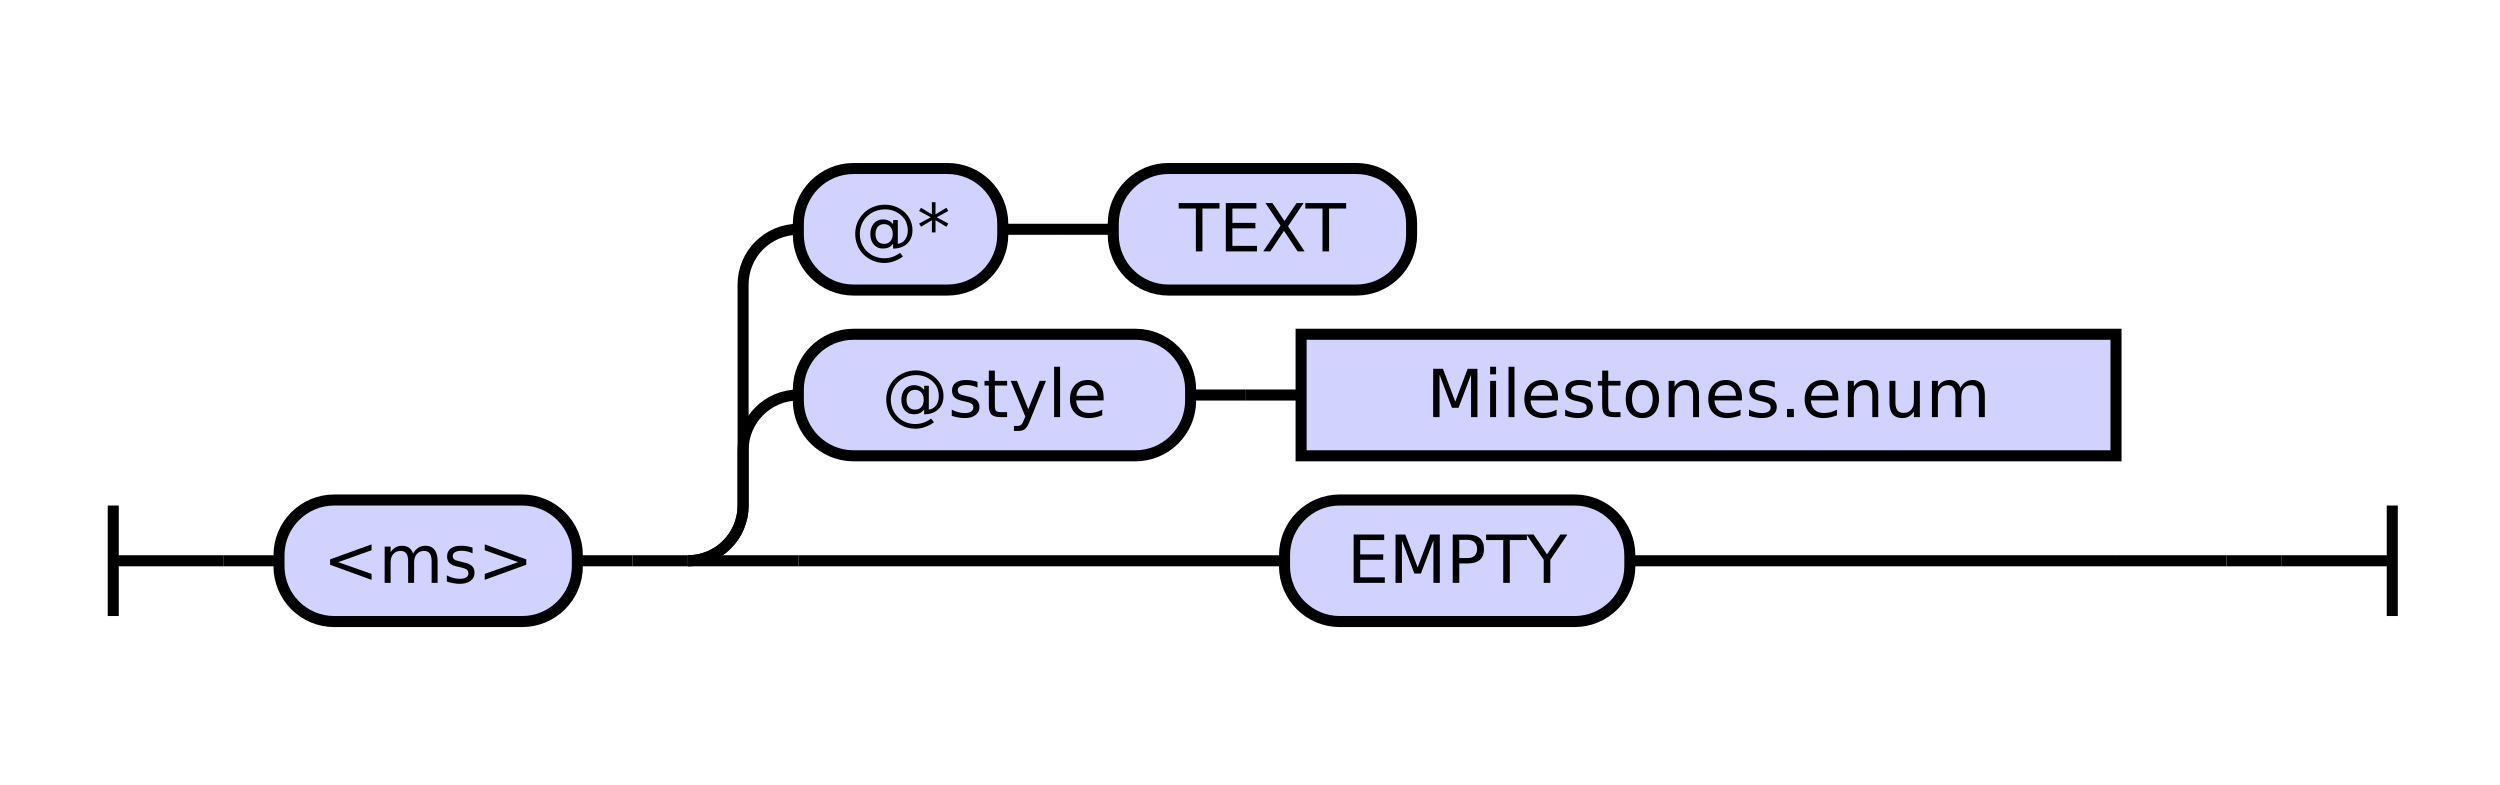
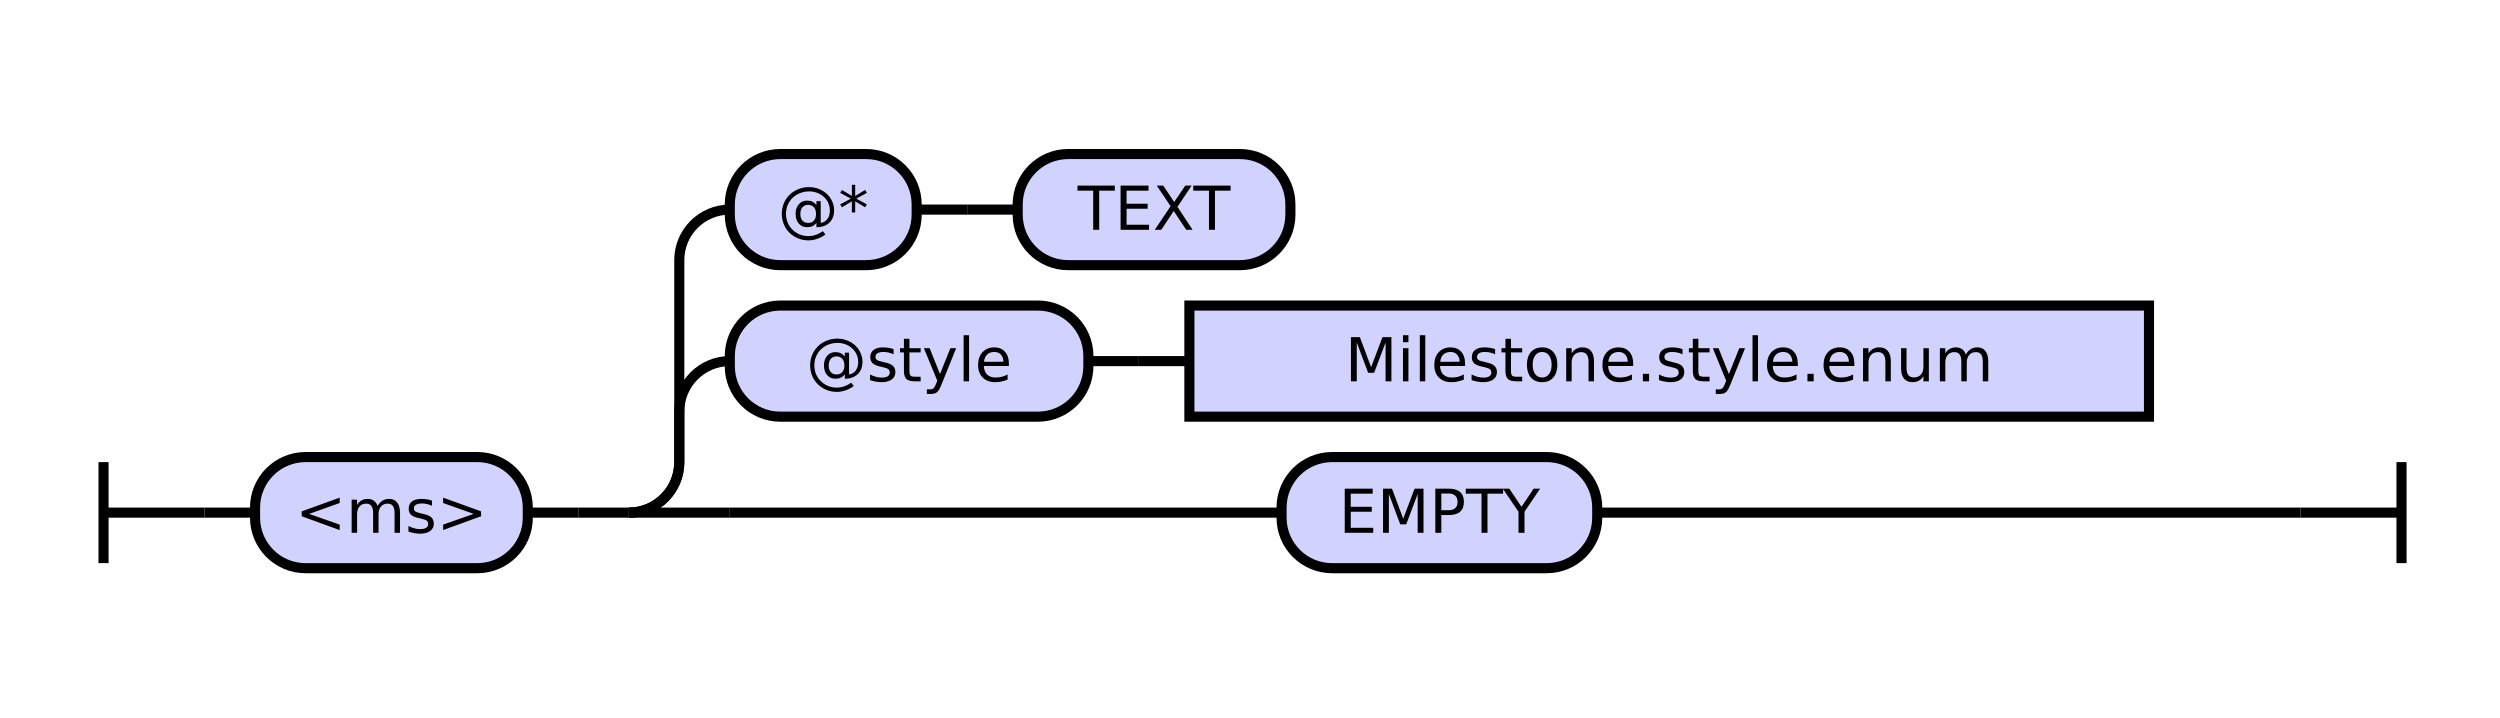
- <svg xmlns="http://www.w3.org/2000/svg" class="railroad-diagram" height="142" viewBox="0 0 452.5 142" width="452.5">
+ <svg xmlns="http://www.w3.org/2000/svg" class="railroad-diagram" height="142" viewBox="0 0 495.0 142" width="495.0">
  <g transform="translate(.5 .5)">
    <style>/*  */

    svg.railroad-diagram {
        background-color: hsl(30,20%,95%);
    }
    svg.railroad-diagram path {
        stroke-width: 2;
        stroke: black;
        fill: none;
    }
    svg.railroad-diagram text {
        font-size: 12px;
        text-anchor: middle;
        font-family: DejaVu Sans;
    }
    svg.railroad-diagram text.label {
        text-anchor:start;
    }
    svg.railroad-diagram text.comment {
        font-family: DejaVu Sans;
        font-size: 14px;
    }
    svg.railroad-diagram rect{
        stroke-width: 2;
        stroke: black;
        fill: rgb(210, 210, 255);
    }
    svg.railroad-diagram rect.group-box {
        stroke: gray;
        stroke-dasharray: 10 5;
        fill: none;
    }
    .terminal {
        font-family: DejaVu Sans;
    }
    svg.railroad-diagram g.altterminal rect {
        fill: rgb(251, 252, 207)
    }

/*  */
</style>
    <g>
      <path d="M 20 91 v 20 m 0 -10 h 20" />
    </g>
    <path d="M 40 101 h 10" />
    <g>
      <path d="M 50 101 h 0.0" />
-       <path d="M 402.5 101 h 0.0" />
+       <path d="M 445.0 101 h 0.0" />
      <g>
        <path d="M 50.0 101 h 0.0" />
-         <path d="M 402.5 101 h 0.0" />
+         <path d="M 445.0 101 h 0.0" />
        <g class="terminal ">
          <path d="M 50.0 101 h 0.0" />
          <path d="M 104.0 101 h 0.0" />
          <rect height="22" rx="10" ry="10" width="54.0" x="50.0" y="90" />
          <text x="77.0" y="105">&lt;ms&gt;</text>
        </g>
        <path d="M 104.0 101 h 10" />
        <path d="M 114.0 101 h 10" />
        <g>
          <path d="M 124.0 101 h 0.0" />
-           <path d="M 402.5 101 h 0.0" />
+           <path d="M 445.0 101 h 0.0" />
          <path d="M 124.0 101 a 10 10 0 0 0 10 -10 v -10 a 10 10 0 0 1 10 -10" />
          <g>
            <path d="M 144.0 71 h 0.0" />
-             <path d="M 382.5 71 h 0.0" />
+             <path d="M 425.0 71 h 0.0" />
            <g class="terminal ">
              <path d="M 144.0 71 h 0.0" />
              <path d="M 215.0 71 h 0.0" />
              <rect height="22" rx="10" ry="10" width="71.0" x="144.0" y="60" />
              <text x="179.5" y="75">@style</text>
            </g>
            <path d="M 215.0 71 h 10" />
            <path d="M 225.0 71 h 10" />
            <g class="non-terminal ">
              <path d="M 235.0 71 h 0.0" />
-               <path d="M 382.5 71 h 0.0" />
-               <rect height="22" width="147.5" x="235.0" y="60" />
-               <text x="308.75" y="75">Milestones.enum</text>
+               <path d="M 425.0 71 h 0.0" />
+               <rect height="22" width="190.0" x="235.0" y="60" />
+               <text x="330.0" y="75">Milestone.style.enum</text>
            </g>
          </g>
          <path d="M 124.0 101 a 10 10 0 0 0 10 -10 v -40 a 10 10 0 0 1 10 -10" />
          <g>
            <path d="M 144.0 41 h 0.0" />
            <path d="M 255.0 41 h 0.0" />
            <g class="terminal ">
              <path d="M 144.0 41 h 0.0" />
              <path d="M 181.0 41 h 0.0" />
              <rect height="22" rx="10" ry="10" width="37.0" x="144.0" y="30" />
              <text x="162.5" y="45">@*</text>
            </g>
            <path d="M 181.0 41 h 10" />
            <path d="M 191.0 41 h 10" />
            <g class="terminal ">
              <path d="M 201.0 41 h 0.0" />
              <path d="M 255.0 41 h 0.0" />
              <rect height="22" rx="10" ry="10" width="54.0" x="201.0" y="30" />
              <text x="228.0" y="45">TEXT</text>
            </g>
          </g>
          <path d="M 124.0 101 h 20" />
          <g class="terminal ">
-             <path d="M 144.0 101 h 88.0" />
-             <path d="M 294.5 101 h 88.0" />
-             <rect height="22" rx="10" ry="10" width="62.5" x="232.0" y="90" />
-             <text x="263.25" y="105">EMPTY</text>
+             <path d="M 144.0 101 h 109.25" />
+             <path d="M 315.75 101 h 109.25" />
+             <rect height="22" rx="10" ry="10" width="62.5" x="253.25" y="90" />
+             <text x="284.5" y="105">EMPTY</text>
          </g>
-           <path d="M 382.5 101 h 20" />
+           <path d="M 425.0 101 h 20" />
        </g>
      </g>
    </g>
-     <path d="M 402.5 101 h 10" />
-     <path d="M 412.5 101 h 20 m 0 -10 v 20" />
+     <path d="M 445.0 101 h 10" />
+     <path d="M 455.0 101 h 20 m 0 -10 v 20" />
  </g>
</svg>
